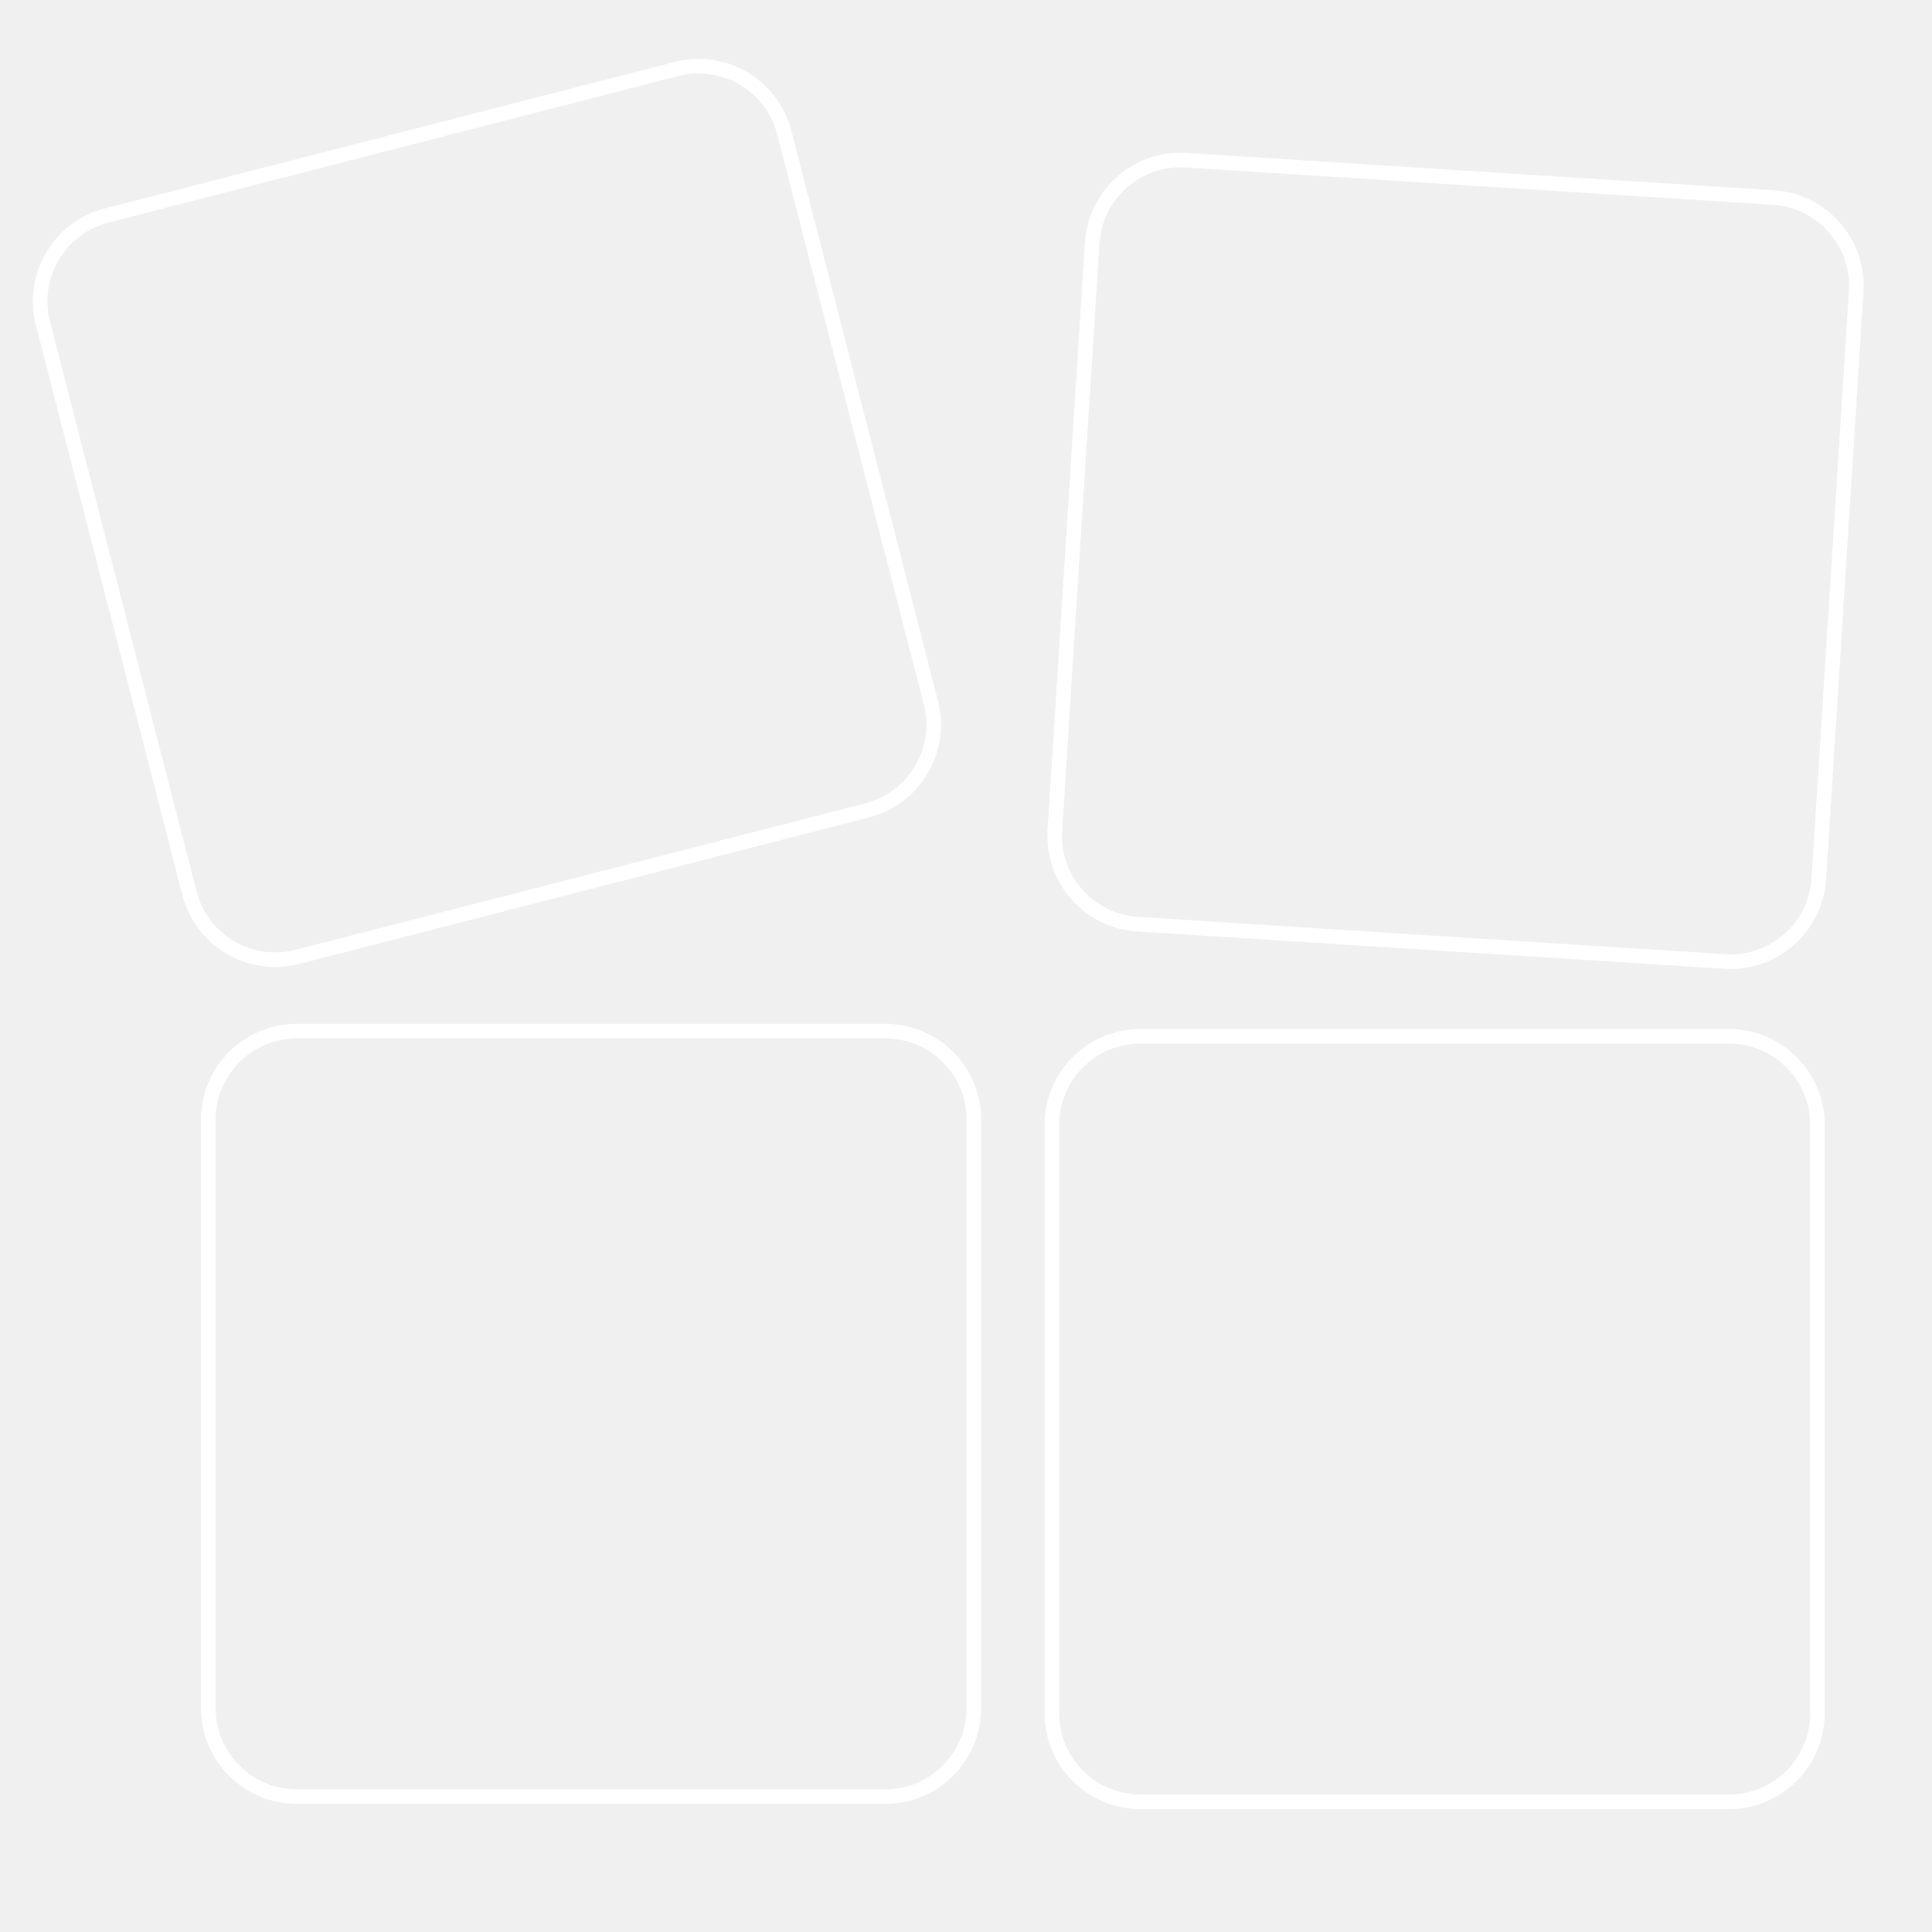
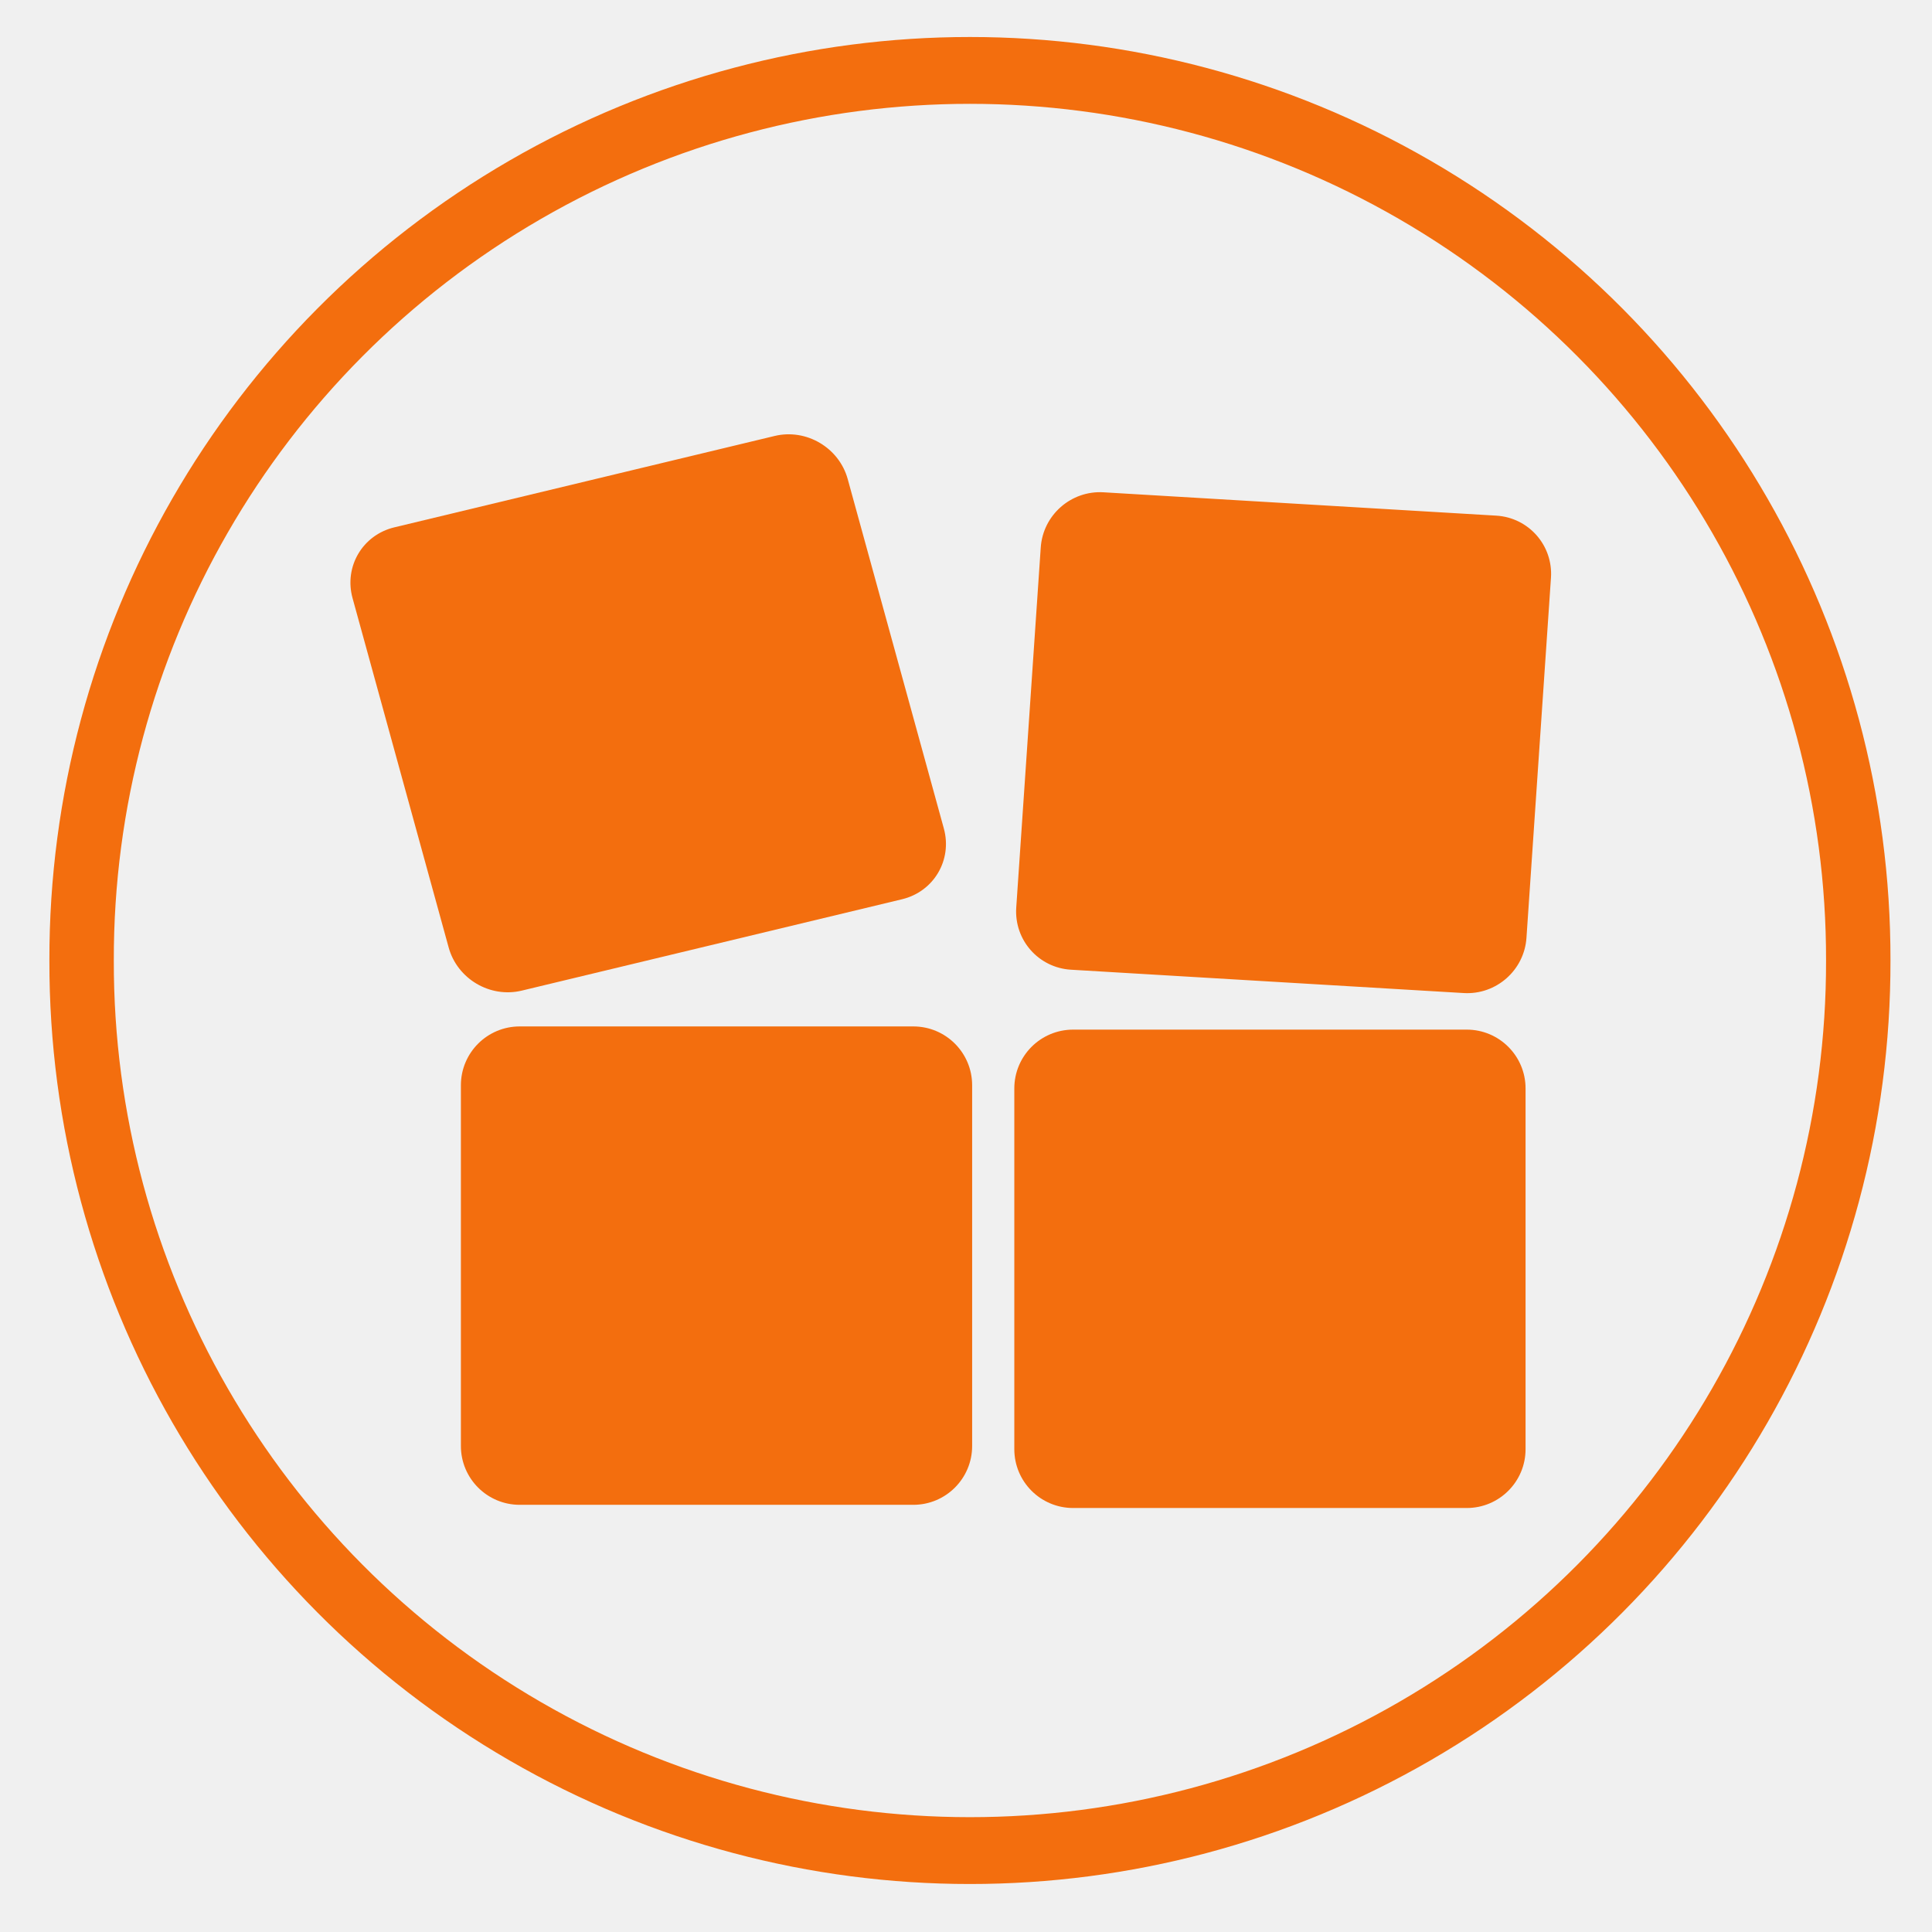
<svg xmlns="http://www.w3.org/2000/svg" width="530" height="530" id="svg2" version="1.1">
  <defs id="defs4" />
  <g id="layer1" transform="translate(0,-522.3622)">
-     <rect style="fill:none;stroke:#ffffff;stroke-width:4;stroke-linecap:butt;stroke-linejoin:round;stroke-miterlimit:4;stroke-opacity:1;stroke-dasharray:none" id="rect3998" width="210" height="210" x="-140.746" y="570.451" ry="24.286" transform="matrix(0.968502,-0.2490059,0.2490059,0.968502,0,0)" />
-     <rect ry="24.286" y="544.515" x="336.397" height="210" width="210" id="rect4000" style="fill:none;stroke:#ffffff;stroke-width:4;stroke-linecap:butt;stroke-linejoin:round;stroke-miterlimit:4;stroke-opacity:1;stroke-dasharray:none" transform="matrix(0.9979841,0.06346481,-0.06346481,0.9979841,0,0)" />
-     <rect ry="24.286" y="805.219" x="57.143" height="210" width="210" id="rect4002" style="fill:none;fill-opacity:1;fill-rule:nonzero;stroke:#ffffff;stroke-width:4;stroke-linecap:butt;stroke-linejoin:round;stroke-miterlimit:4;stroke-opacity:1;stroke-dasharray:none" />
-     <rect style="fill:none;fill-opacity:1;fill-rule:nonzero;stroke:#ffffff;stroke-width:4;stroke-linecap:butt;stroke-linejoin:round;stroke-miterlimit:4;stroke-opacity:1;stroke-dasharray:none" id="rect4004" width="210" height="210" x="288.571" y="806.648" ry="24.286" />
+     <rect style="fill:#f36e0e;fill-opacity:1;stroke:#f36e0e;stroke-width:2.488;stroke-linecap:butt;stroke-linejoin:round;stroke-miterlimit:4;stroke-opacity:1;stroke-dasharray:none" id="rect3998" width="137.22" height="129.323" x="-87.634" y="675.444" ry="14.956" transform="matrix(0.9723256,-0.2336298,0.2652525,0.964179,0,0)" />
+     <rect ry="14.893" y="639.562" x="331.761" height="128.784" width="137.726" id="rect4000" style="fill:#f36e0e;fill-opacity:1;stroke:#f36e0e;stroke-width:2.487;stroke-linecap:butt;stroke-linejoin:round;stroke-miterlimit:4;stroke-opacity:1;stroke-dasharray:none" transform="matrix(0.9982386,0.05932682,-0.06788892,0.9976929,0,0)" />
+     <rect ry="14.889" y="805.184" x="127.68" height="128.746" width="137.761" id="rect4002" style="fill:#f36e0e;fill-opacity:1;stroke:#f36e0e;stroke-width:2.487;stroke-linecap:butt;stroke-linejoin:round;stroke-miterlimit:4;stroke-opacity:1;stroke-dasharray:none" />
+     <rect style="fill:#f36e0e;fill-opacity:1;stroke:#f36e0e;stroke-width:2.487;stroke-linecap:butt;stroke-linejoin:round;stroke-miterlimit:4;stroke-opacity:1;stroke-dasharray:none" id="rect4004" width="137.761" height="128.746" x="279.498" y="806.06" ry="14.889" />
+     <path style="fill:#f36e0e;fill-opacity:0;stroke:#f36e0e;stroke-width:18.595;stroke-linecap:butt;stroke-linejoin:round;stroke-miterlimit:4;stroke-opacity:1;stroke-dasharray:none" id="path3754-8" d="m 525.714,278.571 a 256.429,247.143 0 1 1 -512.857,0 256.429,247.143 0 1 1 512.857,0 z" transform="matrix(0.9503355,0,0,0.9860417,10.16682,511.172)" />
  </g>
</svg>
